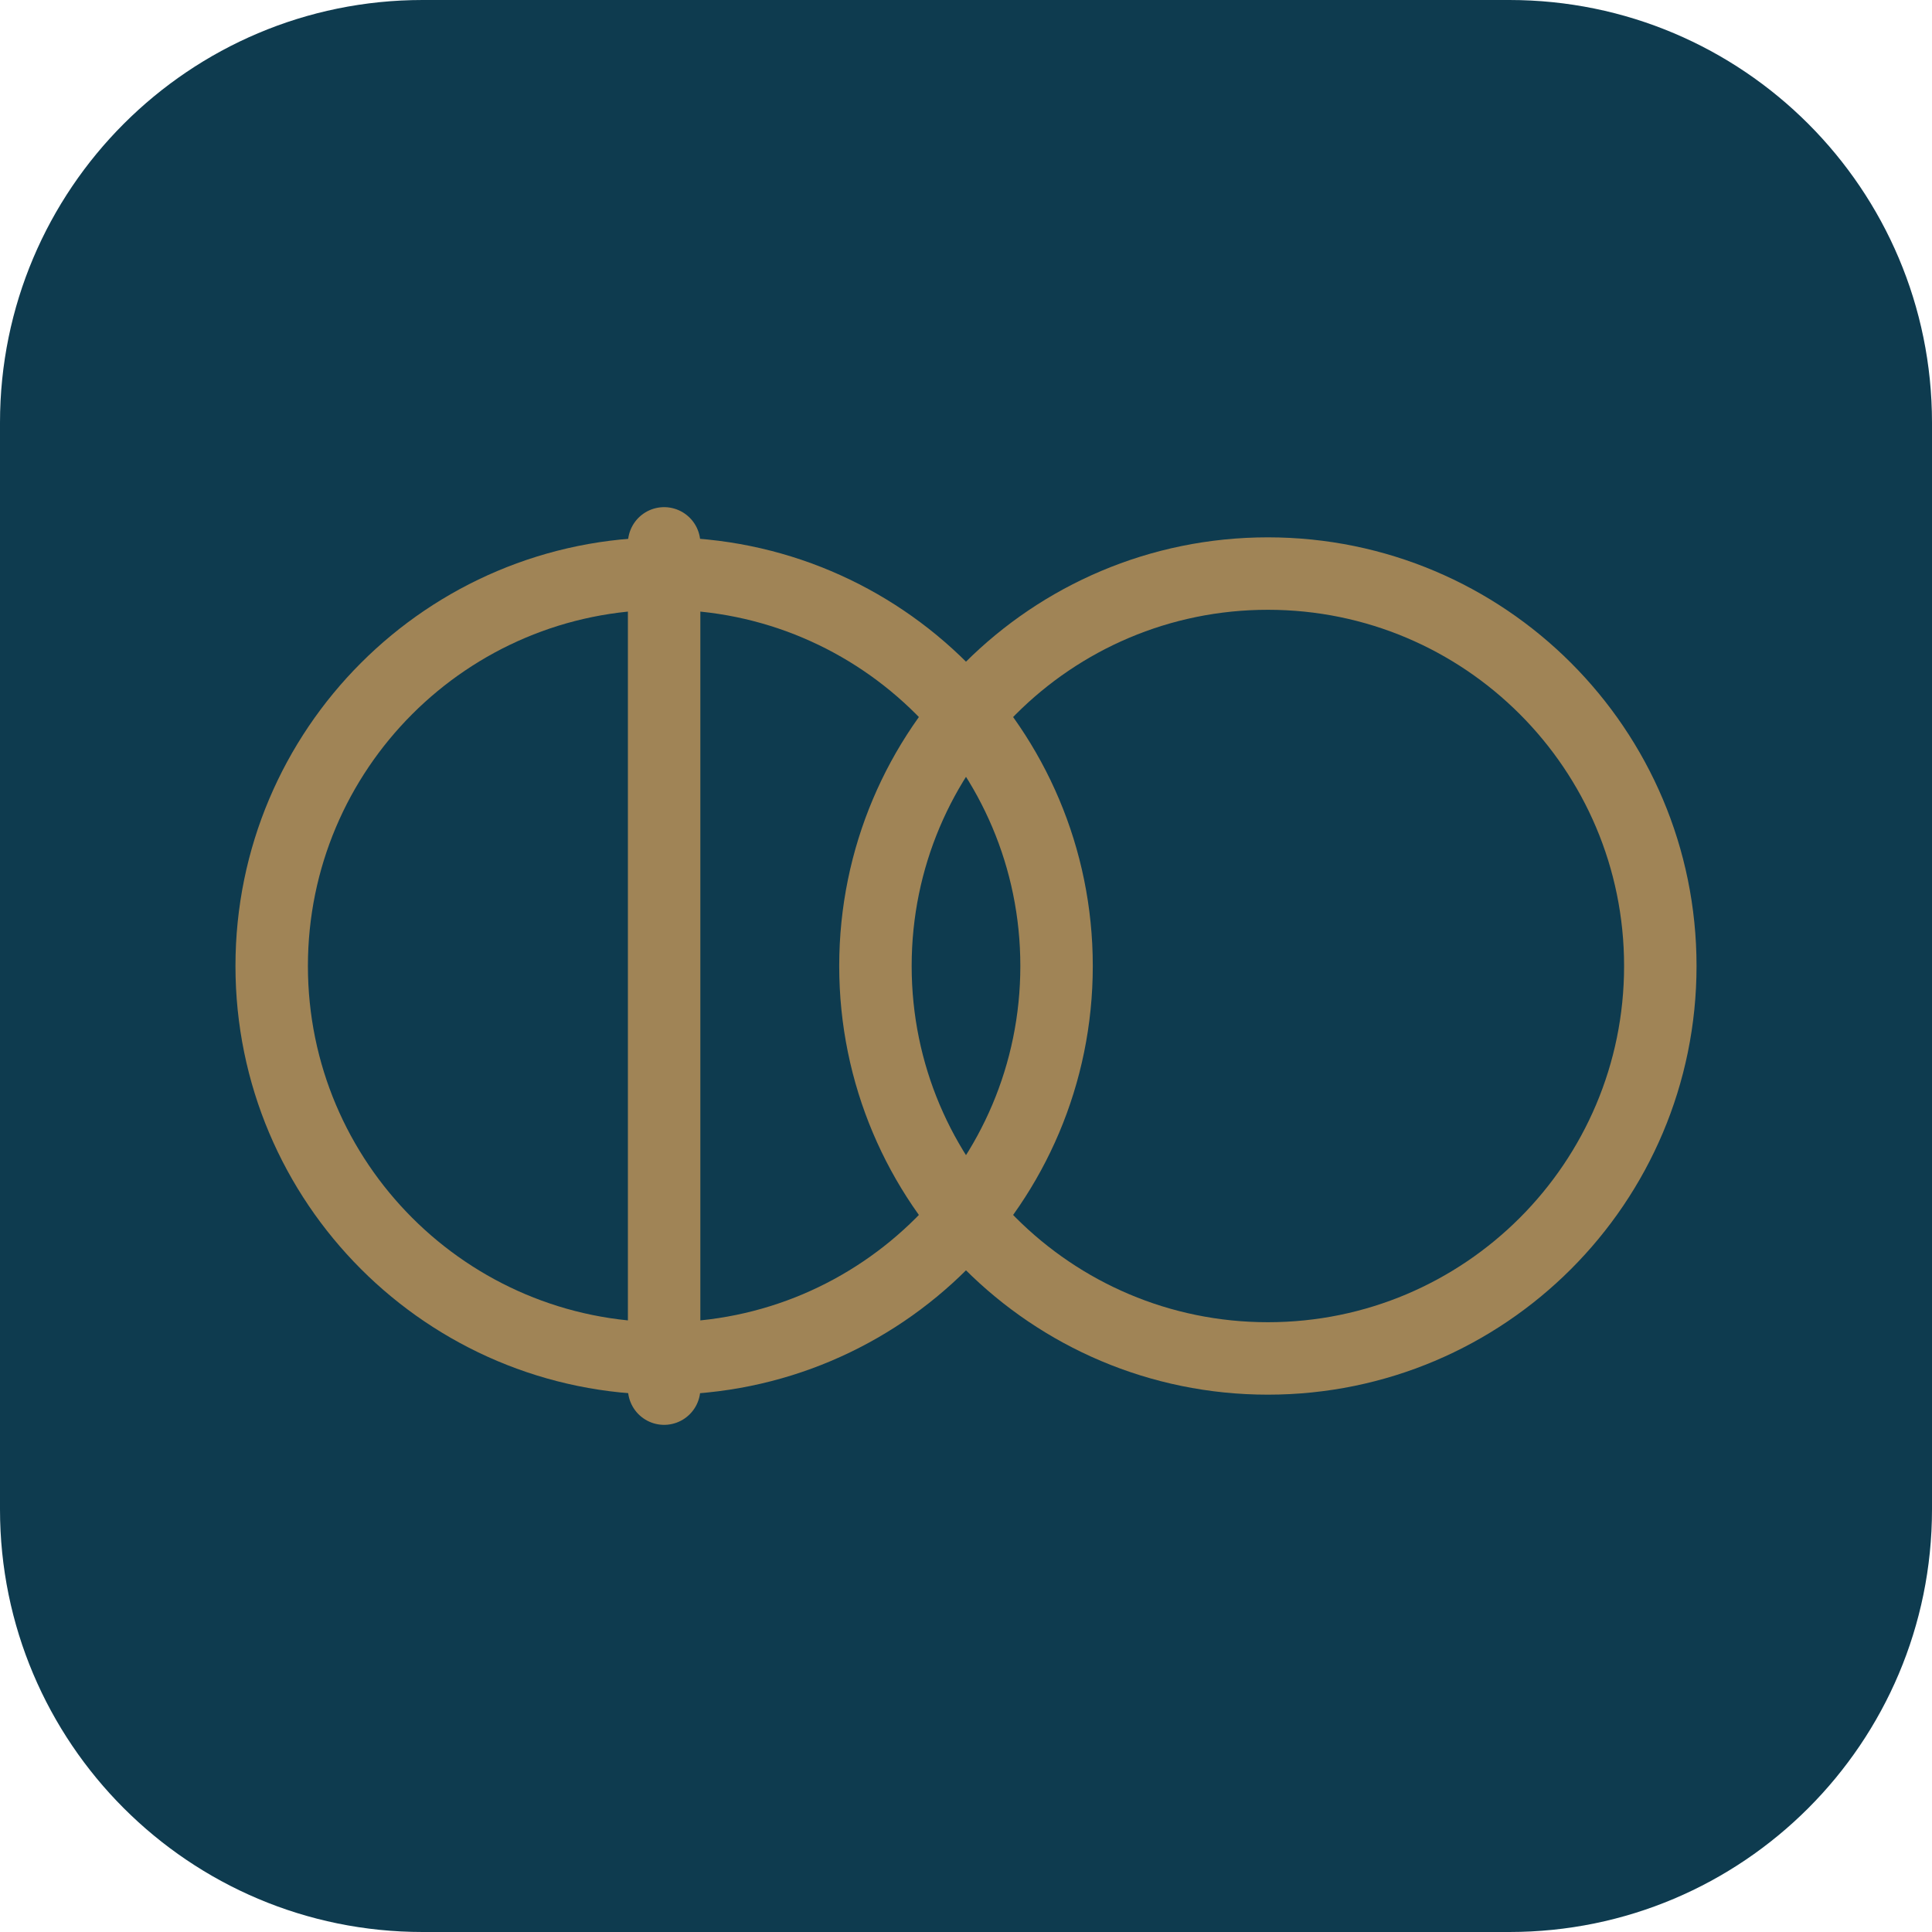
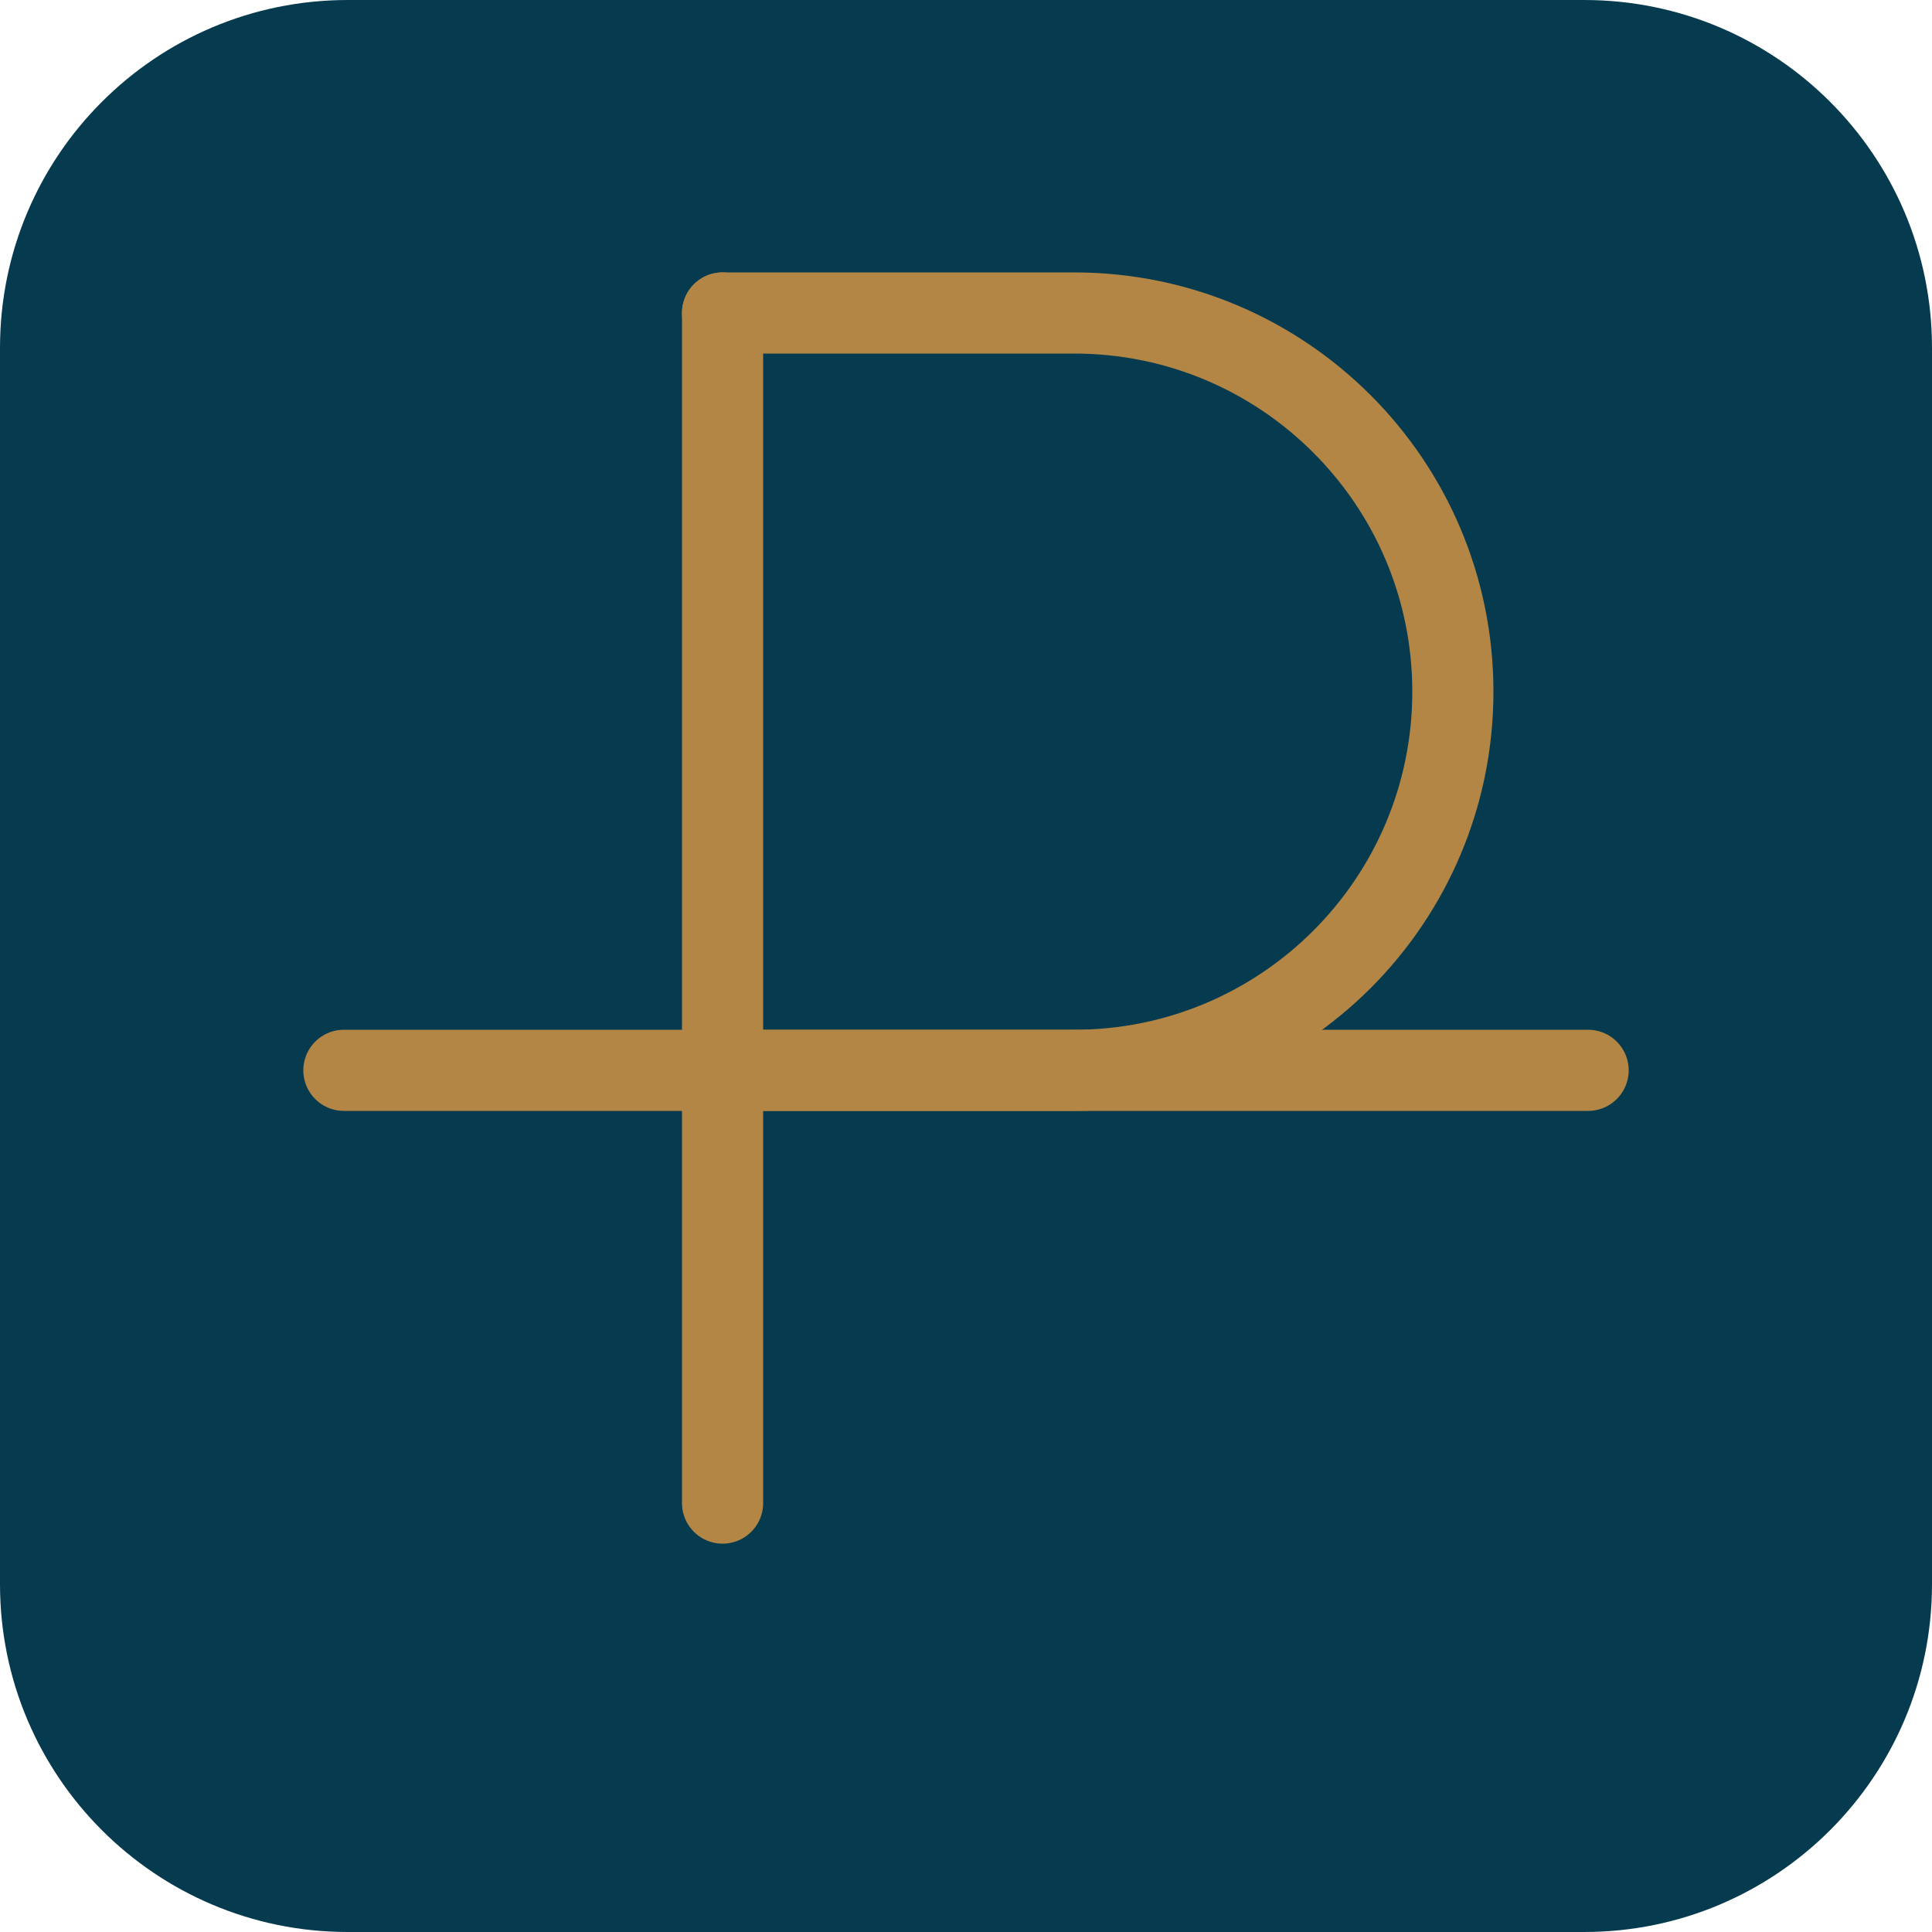
- <svg xmlns="http://www.w3.org/2000/svg" viewBox="0 0 64 64">
-   <rect width="64" height="64" rx="14" fill="#0E3B4F" />
-   <g fill="none" stroke="#A08456" stroke-width="2.4" stroke-linecap="round" stroke-linejoin="round">
-     <circle cx="22" cy="32" r="13" />
-     <circle cx="42" cy="32" r="13" />
-     <line x1="22" y1="18" x2="22" y2="46" />
+ <svg xmlns="http://www.w3.org/2000/svg" viewBox="0 0 100 100">
+   <rect width="100" height="100" rx="18" fill="#063b4f" />
+   <g transform="translate(15 12) scale(0.7)" fill="none" stroke="#b38645" stroke-width="6" stroke-linecap="round" stroke-linejoin="round">
+     <line x1="32" y1="6" x2="32" y2="94" />
+     <line x1="4" y1="62" x2="96" y2="62" />
+     <path d="M32 6 H58 A28 28 0 0 1 58 62 H32" />
  </g>
</svg>
